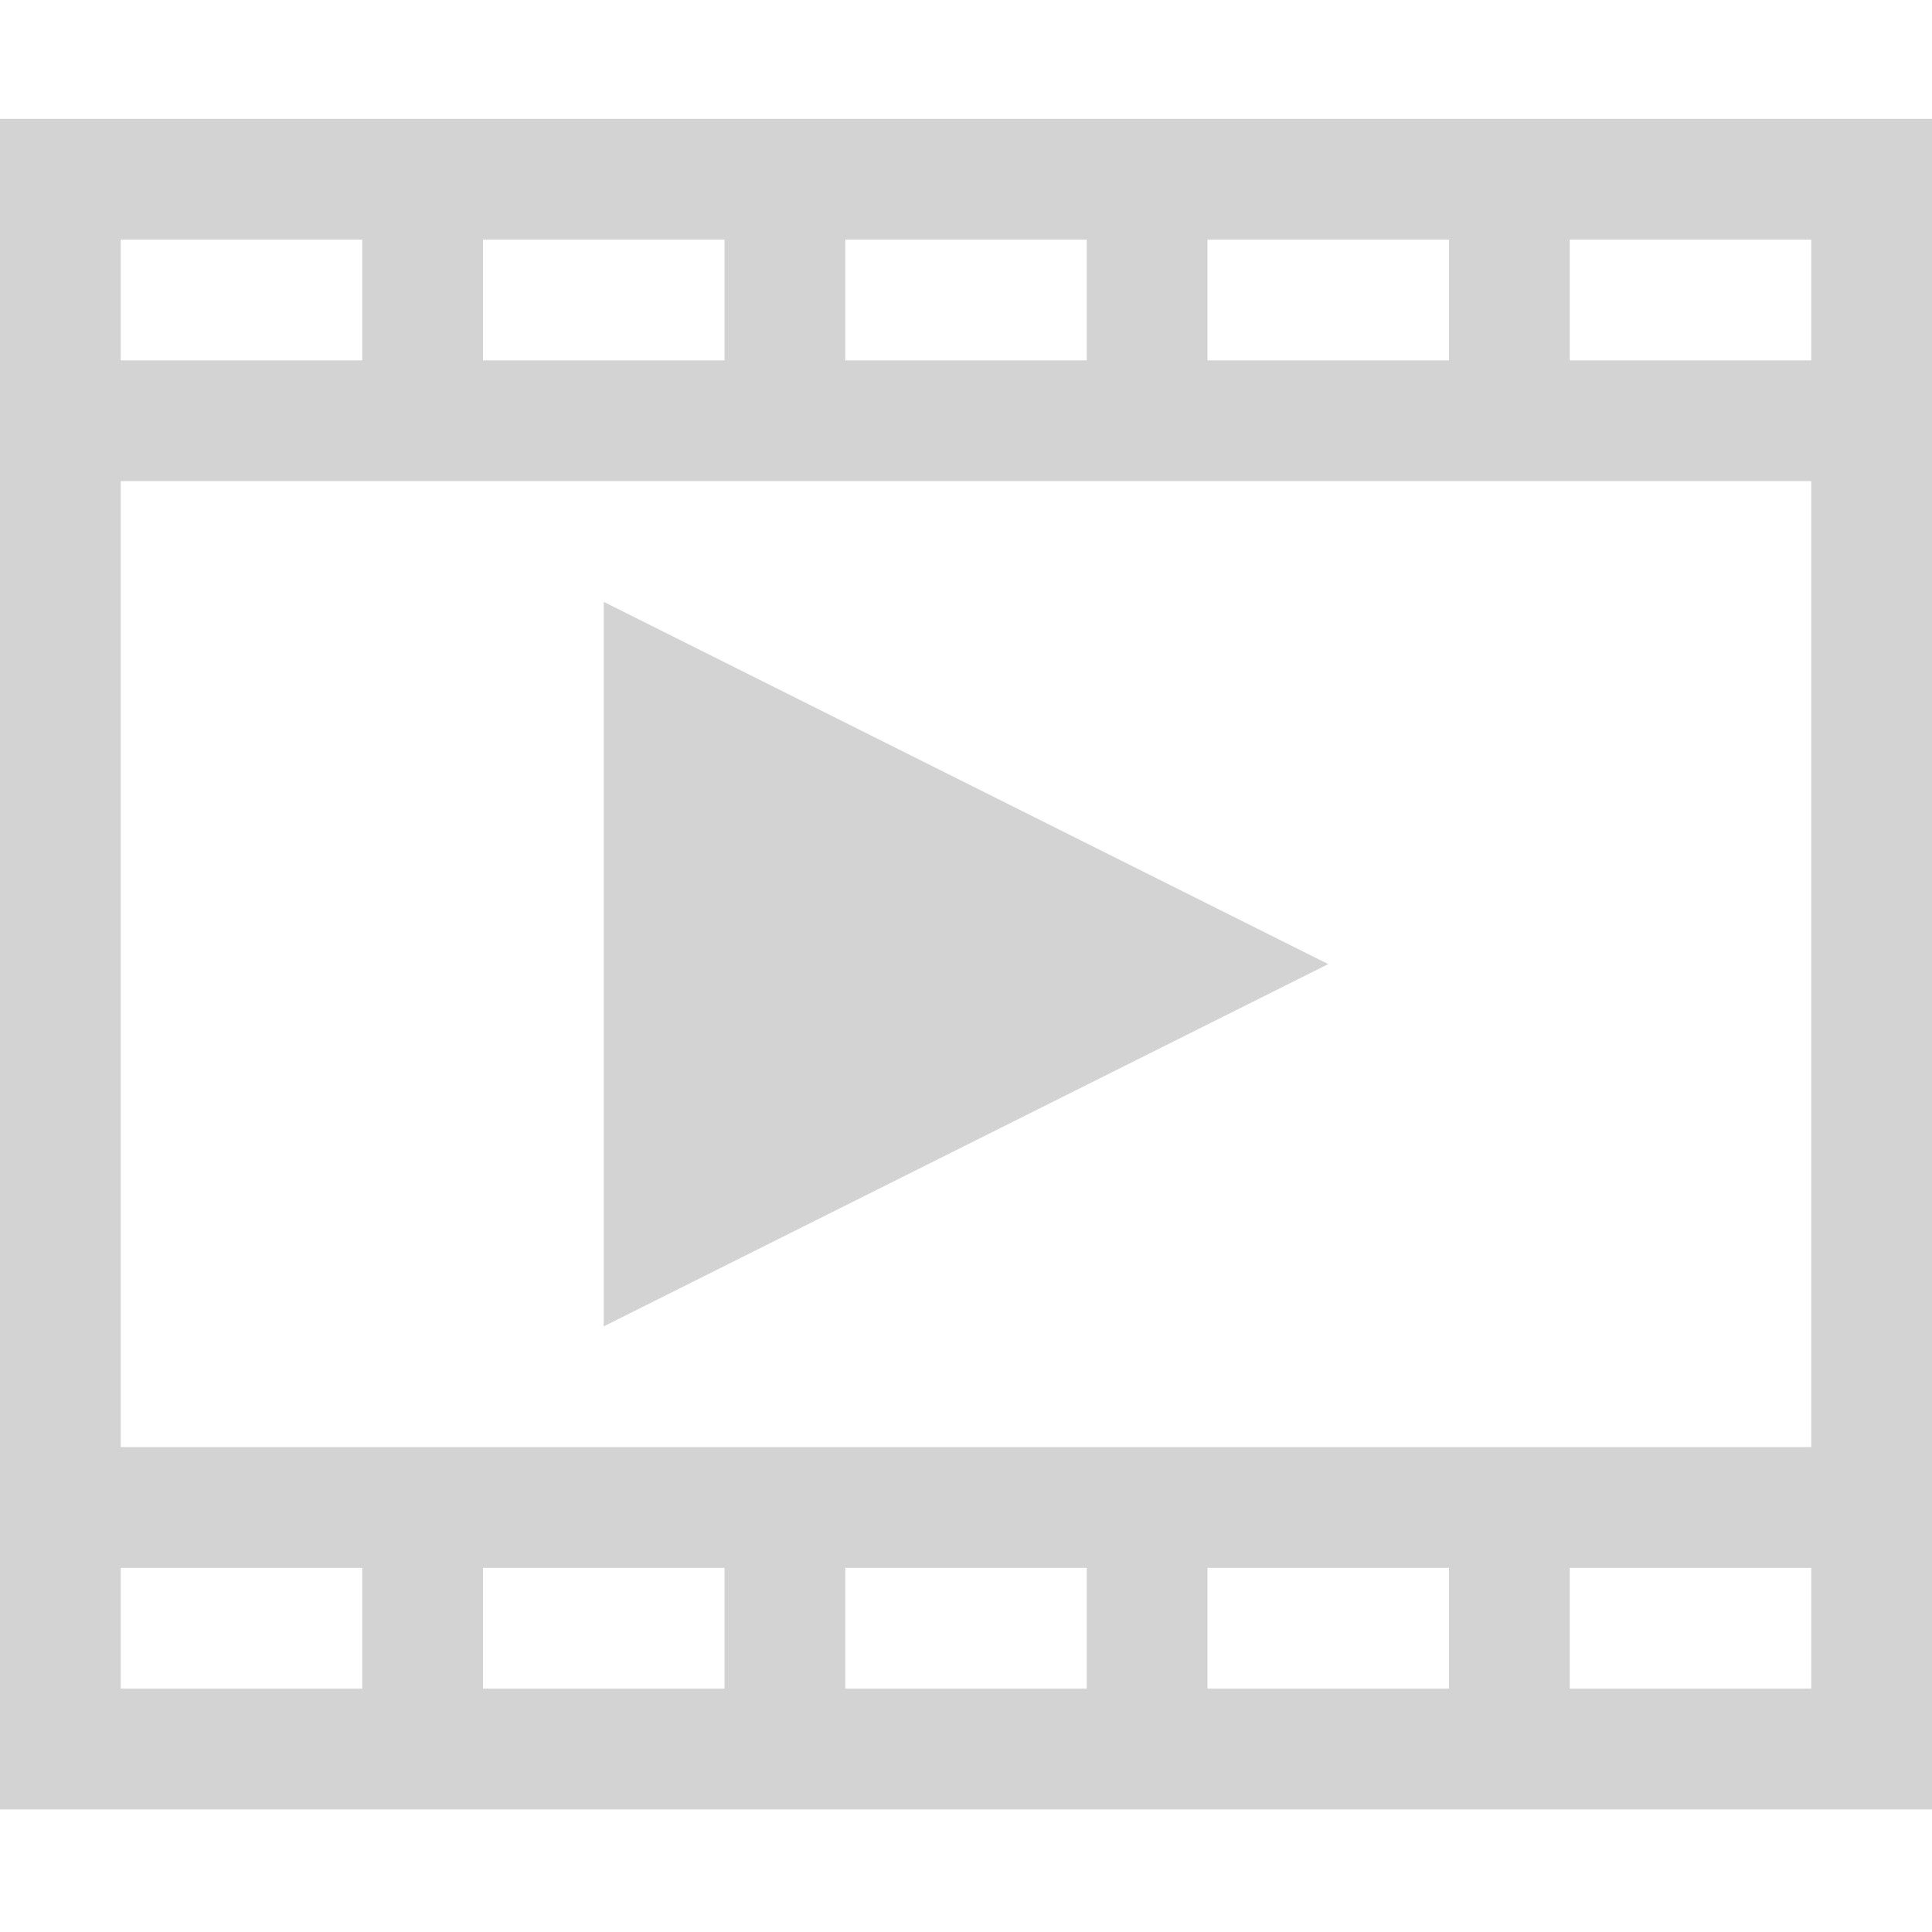
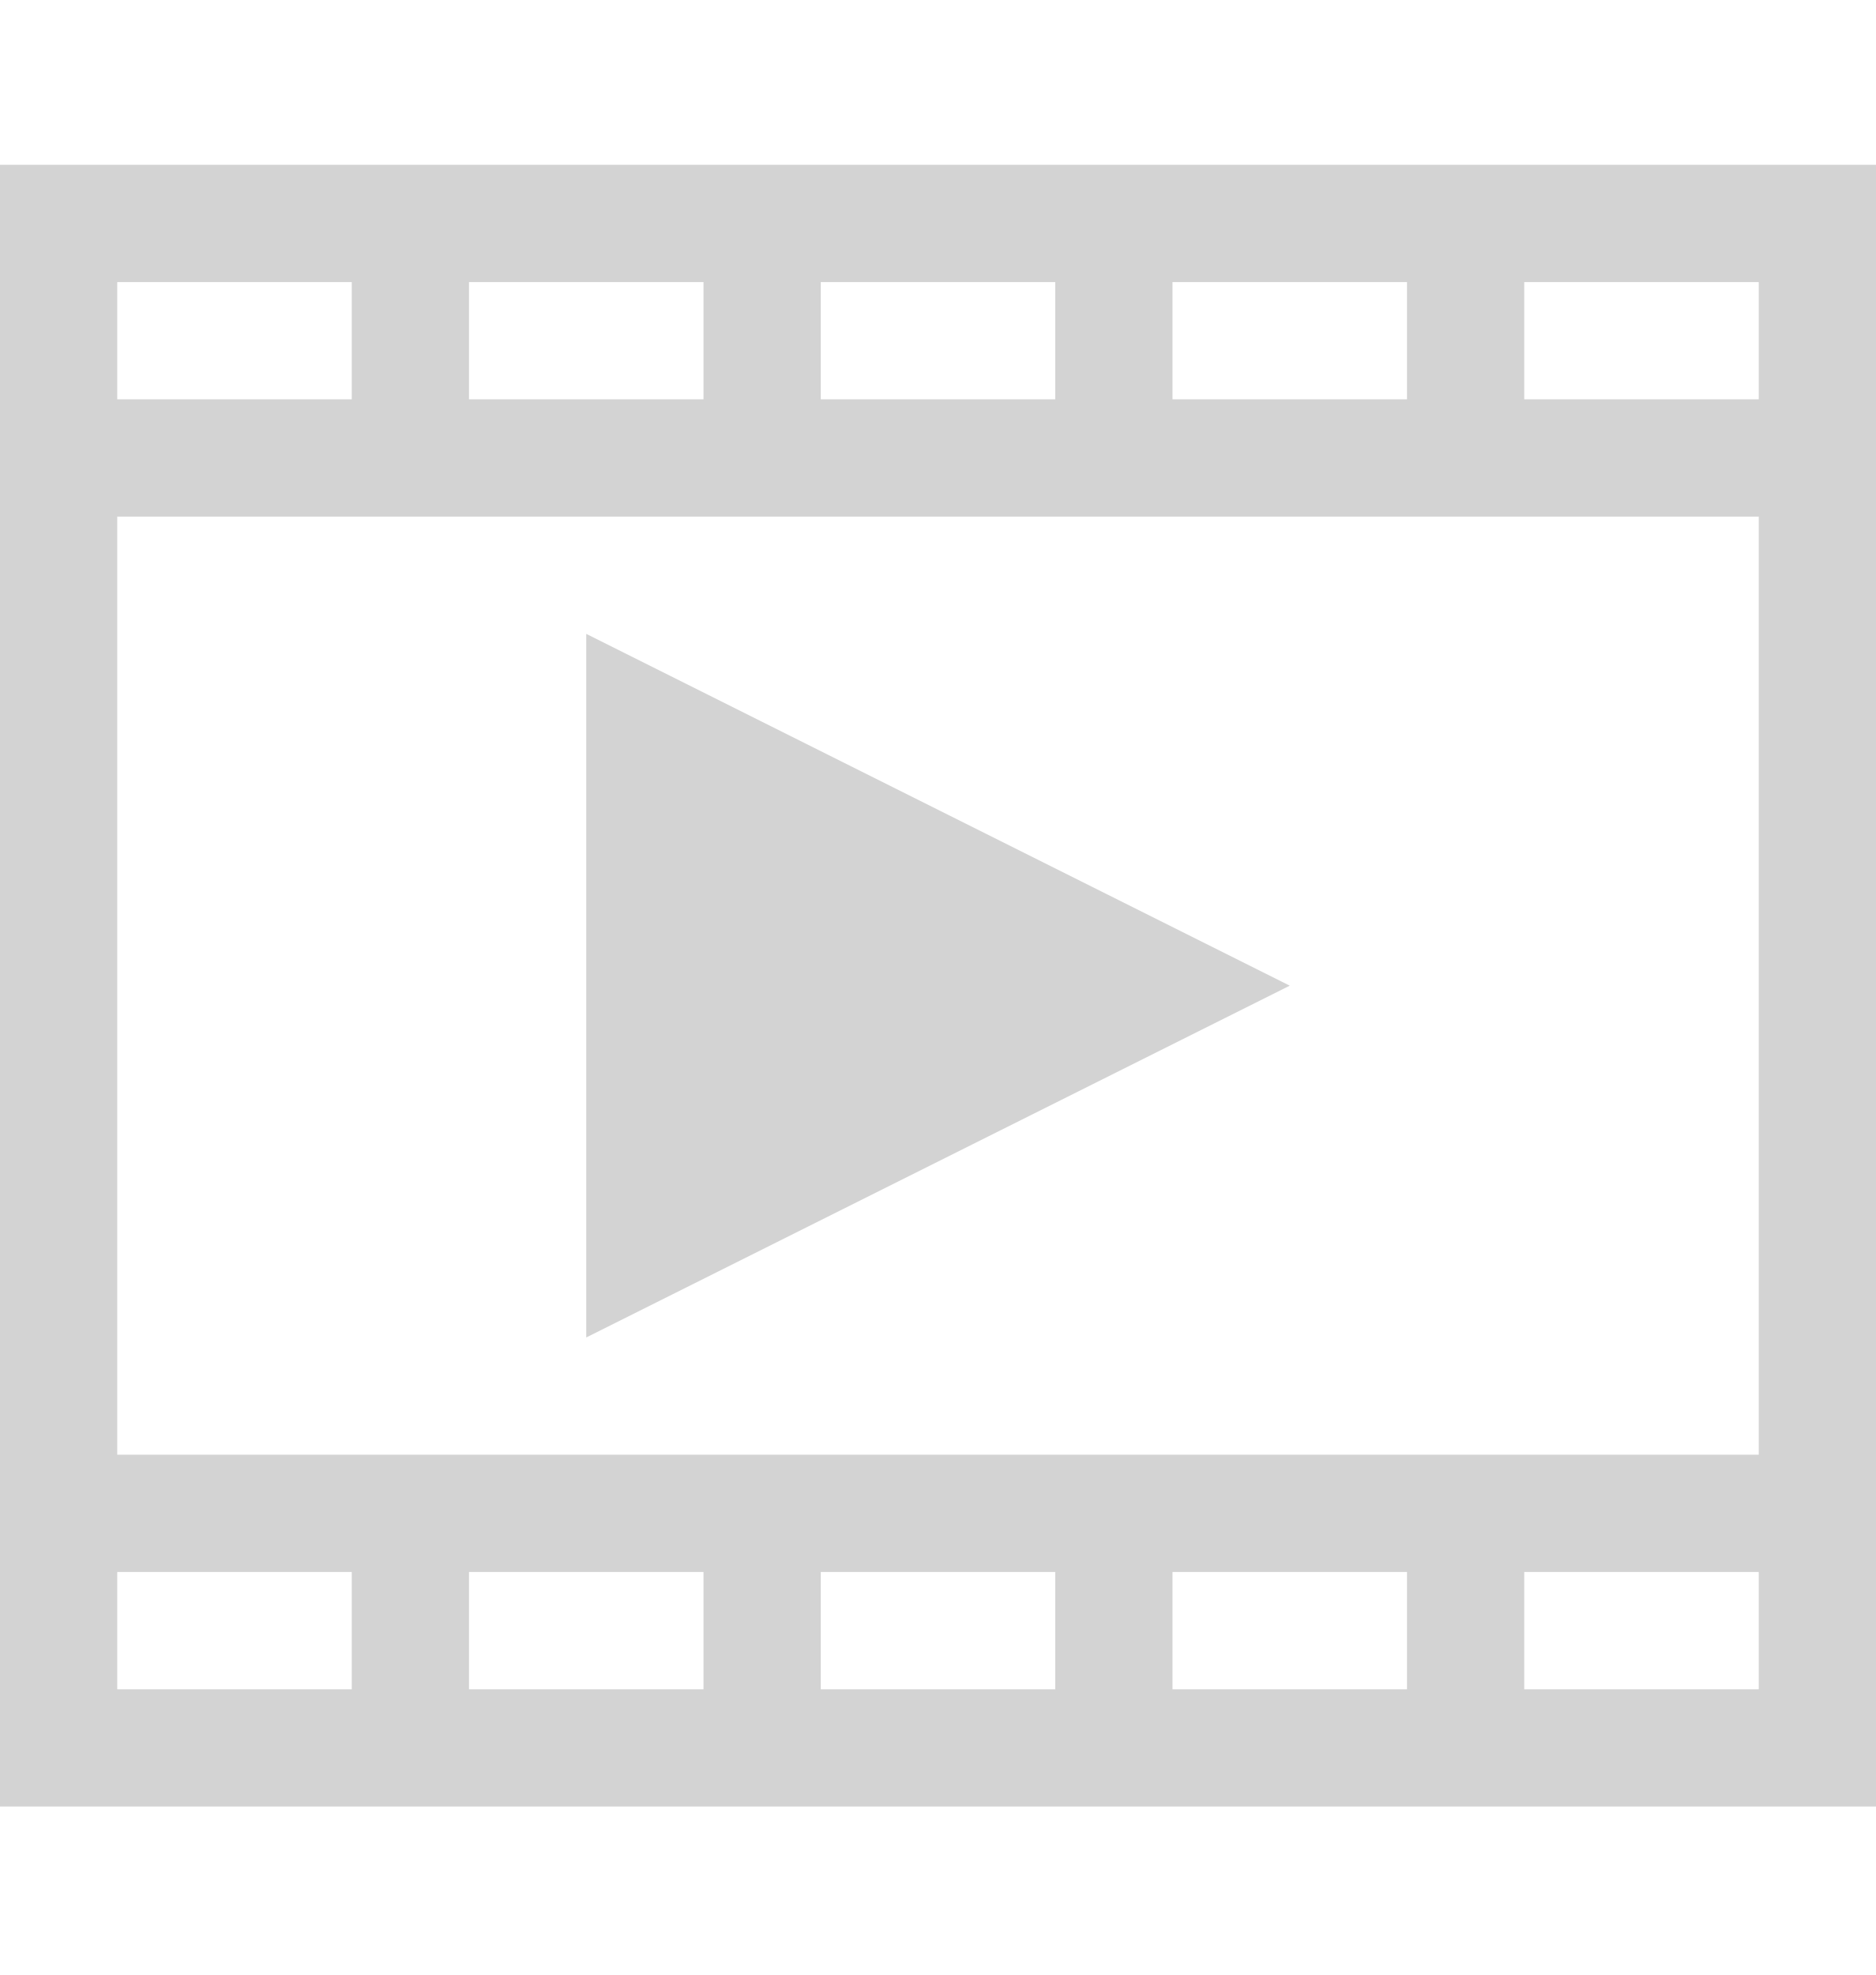
- <svg xmlns="http://www.w3.org/2000/svg" version="1.1" id="Layer_1" x="0px" y="0px" width="20px" height="20px" viewBox="0 0 512 512" enable-background="new 0 0 512 512" xml:space="preserve">
+ <svg xmlns="http://www.w3.org/2000/svg" version="1.1" id="Layer_1" x="0px" y="0px" width="19px" height="20px" viewBox="0 0 512 512" enable-background="new 0 0 512 512" xml:space="preserve">
  <path d="M352,255.5l-192,96v-192L352,255.5z M512,31.5v448H0v-448H512z M320,95.5h64v-32h-64V95.5z M224,95.5h64v-32h-64V95.5z   M128,95.5h64v-32h-64V95.5z M32,95.5h64v-32H32V95.5z M96,415.5H32v32h64V415.5z M192,415.5h-64v32h64V415.5z M288,415.5h-64v32h64  V415.5z M384,415.5h-64v32h64V415.5z M480,415.5h-64v32h64V415.5z M480,127.5H32v256h448V127.5z M480,63.5h-64v32h64V63.5z" fill="lightgrey" />
</svg>
